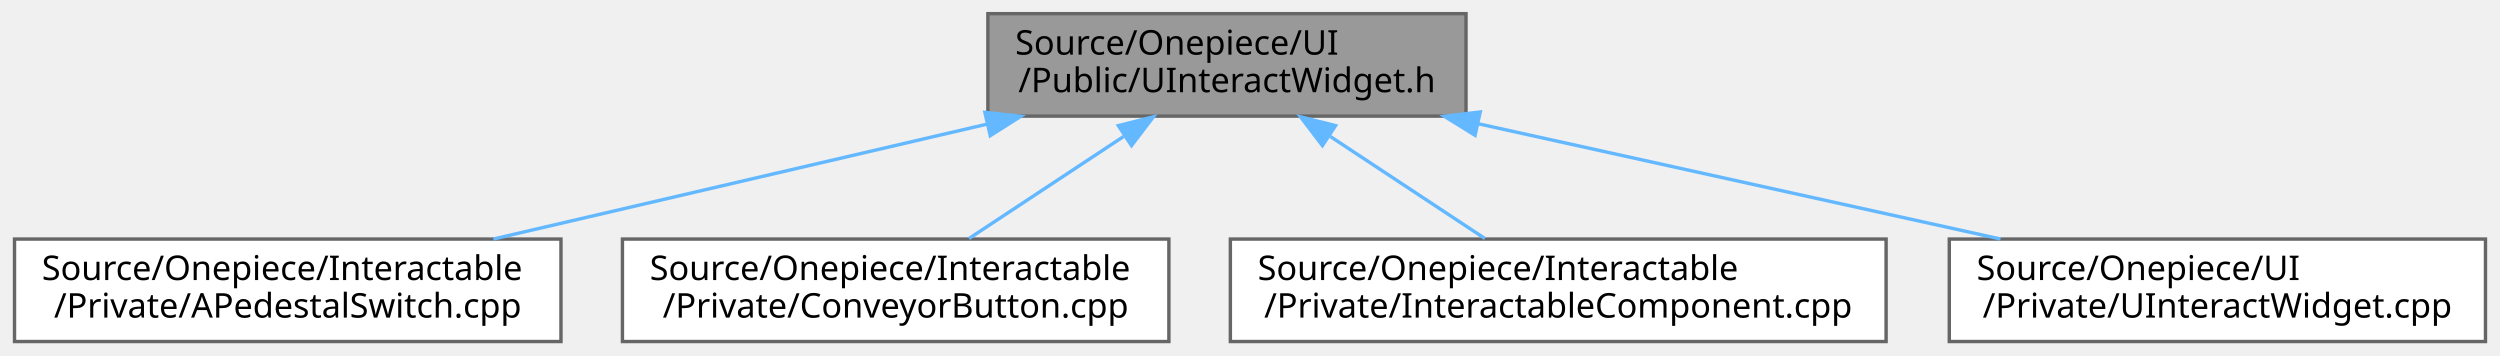
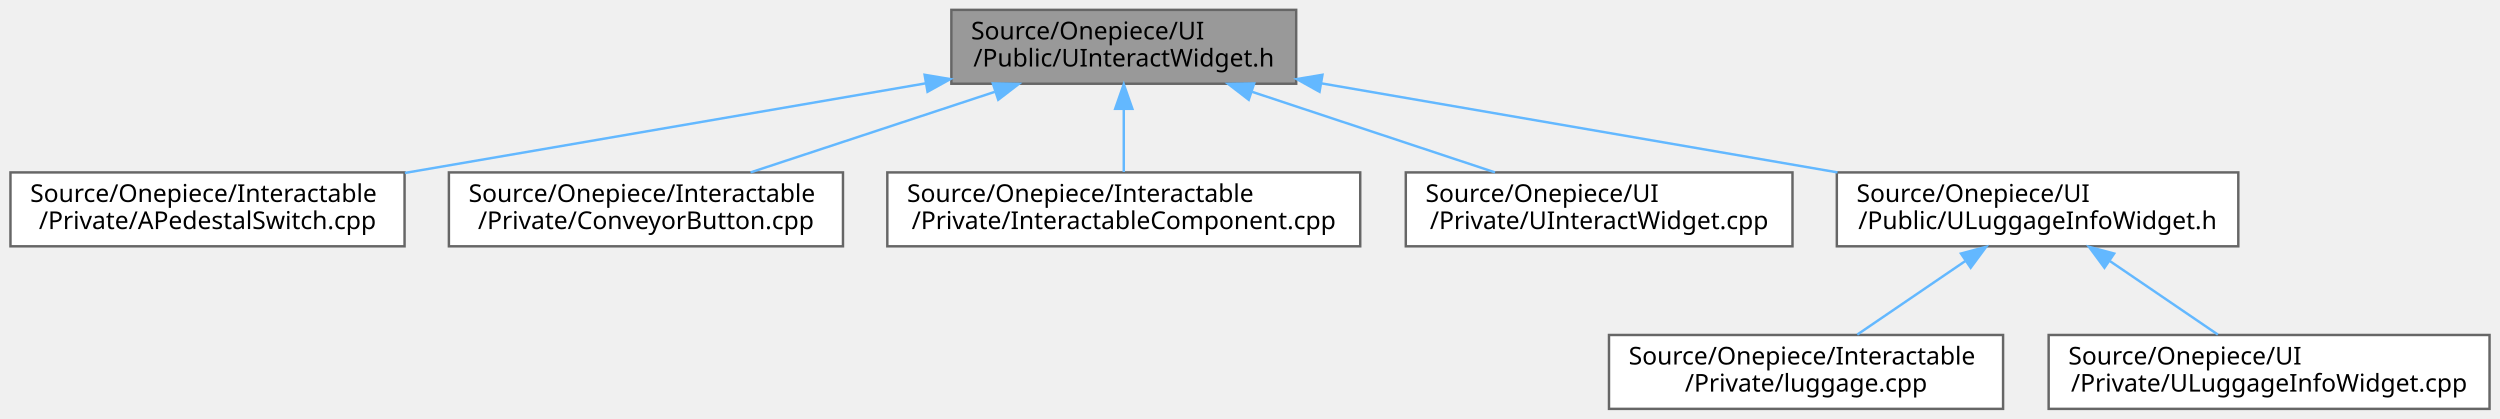
- <svg xmlns="http://www.w3.org/2000/svg" xmlns:xlink="http://www.w3.org/1999/xlink" width="732pt" height="104pt" viewBox="0.00 0.00 731.50 104.00">
-   <g id="graph0" class="graph" transform="scale(1 1) rotate(0) translate(4 100)">
+ <svg xmlns="http://www.w3.org/2000/svg" xmlns:xlink="http://www.w3.org/1999/xlink" width="1015pt" height="170pt" viewBox="0.00 0.00 1014.50 170.00">
+   <g id="graph0" class="graph" transform="scale(1 1) rotate(0) translate(4 166)">
    <g id="Node000001" class="node">
      <g id="a_Node000001">
        <a xlink:title=" ">
-           <polygon fill="#999999" stroke="#666666" points="425,-96 285,-96 285,-66 425,-66 425,-96" />
-           <text text-anchor="start" x="293" y="-84" font-family="Malgun Gothic" font-size="10.00">Source/Onepiece/UI</text>
-           <text text-anchor="middle" x="355" y="-73" font-family="Malgun Gothic" font-size="10.00">/Public/UInteractWidget.h</text>
+           <polygon fill="#999999" stroke="#666666" points="522,-162 382,-162 382,-132 522,-132 522,-162" />
+           <text text-anchor="start" x="390" y="-150" font-family="Malgun Gothic" font-size="10.00">Source/Onepiece/UI</text>
+           <text text-anchor="middle" x="452" y="-139" font-family="Malgun Gothic" font-size="10.00">/Public/UInteractWidget.h</text>
        </a>
      </g>
    </g>
    <g id="Node000002" class="node">
      <g id="a_Node000002">
        <a xlink:href="APedestalSwitch_8cpp.html" target="_top" xlink:title=" ">
-           <polygon fill="white" stroke="#666666" points="160,-30 0,-30 0,0 160,0 160,-30" />
-           <text text-anchor="start" x="8" y="-18" font-family="Malgun Gothic" font-size="10.00">Source/Onepiece/Interactable</text>
-           <text text-anchor="middle" x="80" y="-7" font-family="Malgun Gothic" font-size="10.00">/Private/APedestalSwitch.cpp</text>
+           <polygon fill="white" stroke="#666666" points="160,-96 0,-96 0,-66 160,-66 160,-96" />
+           <text text-anchor="start" x="8" y="-84" font-family="Malgun Gothic" font-size="10.00">Source/Onepiece/Interactable</text>
+           <text text-anchor="middle" x="80" y="-73" font-family="Malgun Gothic" font-size="10.00">/Private/APedestalSwitch.cpp</text>
        </a>
      </g>
    </g>
    <g id="edge1_Node000001_Node000002" class="edge">
      <g id="a_edge1_Node000001_Node000002">
        <a xlink:title=" ">
-           <path fill="none" stroke="#63b8ff" d="M284.74,-63.65C240.06,-53.25 182.8,-39.93 140.21,-30.01" />
-           <polygon fill="#63b8ff" stroke="#63b8ff" points="284.12,-67.1 294.65,-65.95 285.7,-60.28 284.12,-67.1" />
+           <path fill="none" stroke="#63b8ff" d="M371.37,-132.13C308.83,-121.37 222.55,-106.53 160.13,-95.79" />
+           <polygon fill="#63b8ff" stroke="#63b8ff" points="371.14,-135.64 381.59,-133.89 372.33,-128.74 371.14,-135.64" />
        </a>
      </g>
    </g>
    <g id="Node000003" class="node">
      <g id="a_Node000003">
        <a xlink:href="ConveyorButton_8cpp.html" target="_top" xlink:title=" ">
-           <polygon fill="white" stroke="#666666" points="338,-30 178,-30 178,0 338,0 338,-30" />
-           <text text-anchor="start" x="186" y="-18" font-family="Malgun Gothic" font-size="10.00">Source/Onepiece/Interactable</text>
-           <text text-anchor="middle" x="258" y="-7" font-family="Malgun Gothic" font-size="10.00">/Private/ConveyorButton.cpp</text>
+           <polygon fill="white" stroke="#666666" points="338,-96 178,-96 178,-66 338,-66 338,-96" />
+           <text text-anchor="start" x="186" y="-84" font-family="Malgun Gothic" font-size="10.00">Source/Onepiece/Interactable</text>
+           <text text-anchor="middle" x="258" y="-73" font-family="Malgun Gothic" font-size="10.00">/Private/ConveyorButton.cpp</text>
        </a>
      </g>
    </g>
    <g id="edge2_Node000001_Node000003" class="edge">
      <g id="a_edge2_Node000001_Node000003">
        <a xlink:title=" ">
-           <path fill="none" stroke="#63b8ff" d="M324.73,-60.03C310.05,-50.34 292.77,-38.94 279.47,-30.16" />
-           <polygon fill="#63b8ff" stroke="#63b8ff" points="323.2,-63.21 333.47,-65.8 327.05,-57.37 323.2,-63.21" />
+           <path fill="none" stroke="#63b8ff" d="M399.63,-128.72C368.54,-118.47 329.64,-105.63 300.47,-96.01" />
+           <polygon fill="#63b8ff" stroke="#63b8ff" points="398.83,-132.15 409.43,-131.95 401.03,-125.5 398.83,-132.15" />
        </a>
      </g>
    </g>
    <g id="Node000004" class="node">
      <g id="a_Node000004">
        <a xlink:href="InteractableComponent_8cpp.html" target="_top" xlink:title=" ">
-           <polygon fill="white" stroke="#666666" points="548,-30 356,-30 356,0 548,0 548,-30" />
-           <text text-anchor="start" x="364" y="-18" font-family="Malgun Gothic" font-size="10.00">Source/Onepiece/Interactable</text>
-           <text text-anchor="middle" x="452" y="-7" font-family="Malgun Gothic" font-size="10.00">/Private/InteractableComponent.cpp</text>
+           <polygon fill="white" stroke="#666666" points="548,-96 356,-96 356,-66 548,-66 548,-96" />
+           <text text-anchor="start" x="364" y="-84" font-family="Malgun Gothic" font-size="10.00">Source/Onepiece/Interactable</text>
+           <text text-anchor="middle" x="452" y="-73" font-family="Malgun Gothic" font-size="10.00">/Private/InteractableComponent.cpp</text>
        </a>
      </g>
    </g>
    <g id="edge3_Node000001_Node000004" class="edge">
      <g id="a_edge3_Node000001_Node000004">
        <a xlink:title=" ">
-           <path fill="none" stroke="#63b8ff" d="M385.27,-60.03C399.95,-50.34 417.23,-38.94 430.53,-30.16" />
-           <polygon fill="#63b8ff" stroke="#63b8ff" points="382.95,-57.37 376.53,-65.8 386.8,-63.21 382.95,-57.37" />
+           <path fill="none" stroke="#63b8ff" d="M452,-121.54C452,-112.96 452,-103.61 452,-96.16" />
+           <polygon fill="#63b8ff" stroke="#63b8ff" points="448.5,-121.8 452,-131.8 455.5,-121.8 448.5,-121.8" />
        </a>
      </g>
    </g>
    <g id="Node000005" class="node">
      <g id="a_Node000005">
        <a xlink:href="UInteractWidget_8cpp.html" target="_top" xlink:title=" ">
-           <polygon fill="white" stroke="#666666" points="723.5,-30 566.5,-30 566.5,0 723.5,0 723.5,-30" />
-           <text text-anchor="start" x="574.5" y="-18" font-family="Malgun Gothic" font-size="10.00">Source/Onepiece/UI</text>
-           <text text-anchor="middle" x="645" y="-7" font-family="Malgun Gothic" font-size="10.00">/Private/UInteractWidget.cpp</text>
+           <polygon fill="white" stroke="#666666" points="723.5,-96 566.5,-96 566.5,-66 723.5,-66 723.5,-96" />
+           <text text-anchor="start" x="574.5" y="-84" font-family="Malgun Gothic" font-size="10.00">Source/Onepiece/UI</text>
+           <text text-anchor="middle" x="645" y="-73" font-family="Malgun Gothic" font-size="10.00">/Private/UInteractWidget.cpp</text>
        </a>
      </g>
    </g>
    <g id="edge4_Node000001_Node000005" class="edge">
      <g id="a_edge4_Node000001_Node000005">
        <a xlink:title=" ">
-           <path fill="none" stroke="#63b8ff" d="M428.5,-63.78C475.71,-53.36 536.4,-39.97 581.51,-30.01" />
-           <polygon fill="#63b8ff" stroke="#63b8ff" points="427.65,-60.38 418.64,-65.95 429.16,-67.22 427.65,-60.38" />
+           <path fill="none" stroke="#63b8ff" d="M504.1,-128.72C535.02,-118.47 573.73,-105.63 602.74,-96.01" />
+           <polygon fill="#63b8ff" stroke="#63b8ff" points="502.74,-125.49 494.35,-131.95 504.95,-132.13 502.74,-125.49" />
+         </a>
+       </g>
+     </g>
+     <g id="Node000006" class="node">
+       <g id="a_Node000006">
+         <a xlink:href="ULuggageInfoWidget_8h.html" target="_top" xlink:title=" ">
+           <polygon fill="white" stroke="#666666" points="904.5,-96 741.5,-96 741.5,-66 904.5,-66 904.5,-96" />
+           <text text-anchor="start" x="749.5" y="-84" font-family="Malgun Gothic" font-size="10.00">Source/Onepiece/UI</text>
+           <text text-anchor="middle" x="823" y="-73" font-family="Malgun Gothic" font-size="10.00">/Public/ULuggageInfoWidget.h</text>
+         </a>
+       </g>
+     </g>
+     <g id="edge5_Node000001_Node000006" class="edge">
+       <g id="a_edge5_Node000001_Node000006">
+         <a xlink:title=" ">
+           <path fill="none" stroke="#63b8ff" d="M532.34,-132.14C594.29,-121.45 679.6,-106.74 741.77,-96.01" />
+           <polygon fill="#63b8ff" stroke="#63b8ff" points="531.48,-128.74 522.22,-133.89 532.67,-135.64 531.48,-128.74" />
+         </a>
+       </g>
+     </g>
+     <g id="Node000007" class="node">
+       <g id="a_Node000007">
+         <a xlink:href="luggage_8cpp.html" target="_top" xlink:title=" ">
+           <polygon fill="white" stroke="#666666" points="809,-30 649,-30 649,0 809,0 809,-30" />
+           <text text-anchor="start" x="657" y="-18" font-family="Malgun Gothic" font-size="10.00">Source/Onepiece/Interactable</text>
+           <text text-anchor="middle" x="729" y="-7" font-family="Malgun Gothic" font-size="10.00">/Private/luggage.cpp</text>
+         </a>
+       </g>
+     </g>
+     <g id="edge6_Node000006_Node000007" class="edge">
+       <g id="a_edge6_Node000006_Node000007">
+         <a xlink:title=" ">
+           <path fill="none" stroke="#63b8ff" d="M793.67,-60.03C779.44,-50.34 762.69,-38.94 749.8,-30.16" />
+           <polygon fill="#63b8ff" stroke="#63b8ff" points="791.9,-63.06 802.14,-65.8 795.84,-57.28 791.9,-63.06" />
+         </a>
+       </g>
+     </g>
+     <g id="Node000008" class="node">
+       <g id="a_Node000008">
+         <a xlink:href="ULuggageInfoWidget_8cpp.html" target="_top" xlink:title=" ">
+           <polygon fill="white" stroke="#666666" points="1006.5,-30 827.5,-30 827.5,0 1006.5,0 1006.5,-30" />
+           <text text-anchor="start" x="835.5" y="-18" font-family="Malgun Gothic" font-size="10.00">Source/Onepiece/UI</text>
+           <text text-anchor="middle" x="917" y="-7" font-family="Malgun Gothic" font-size="10.00">/Private/ULuggageInfoWidget.cpp</text>
+         </a>
+       </g>
+     </g>
+     <g id="edge7_Node000006_Node000008" class="edge">
+       <g id="a_edge7_Node000006_Node000008">
+         <a xlink:title=" ">
+           <path fill="none" stroke="#63b8ff" d="M852.33,-60.03C866.56,-50.34 883.31,-38.94 896.2,-30.16" />
+           <polygon fill="#63b8ff" stroke="#63b8ff" points="850.16,-57.28 843.86,-65.8 854.1,-63.06 850.16,-57.28" />
        </a>
      </g>
    </g>
  </g>
</svg>
